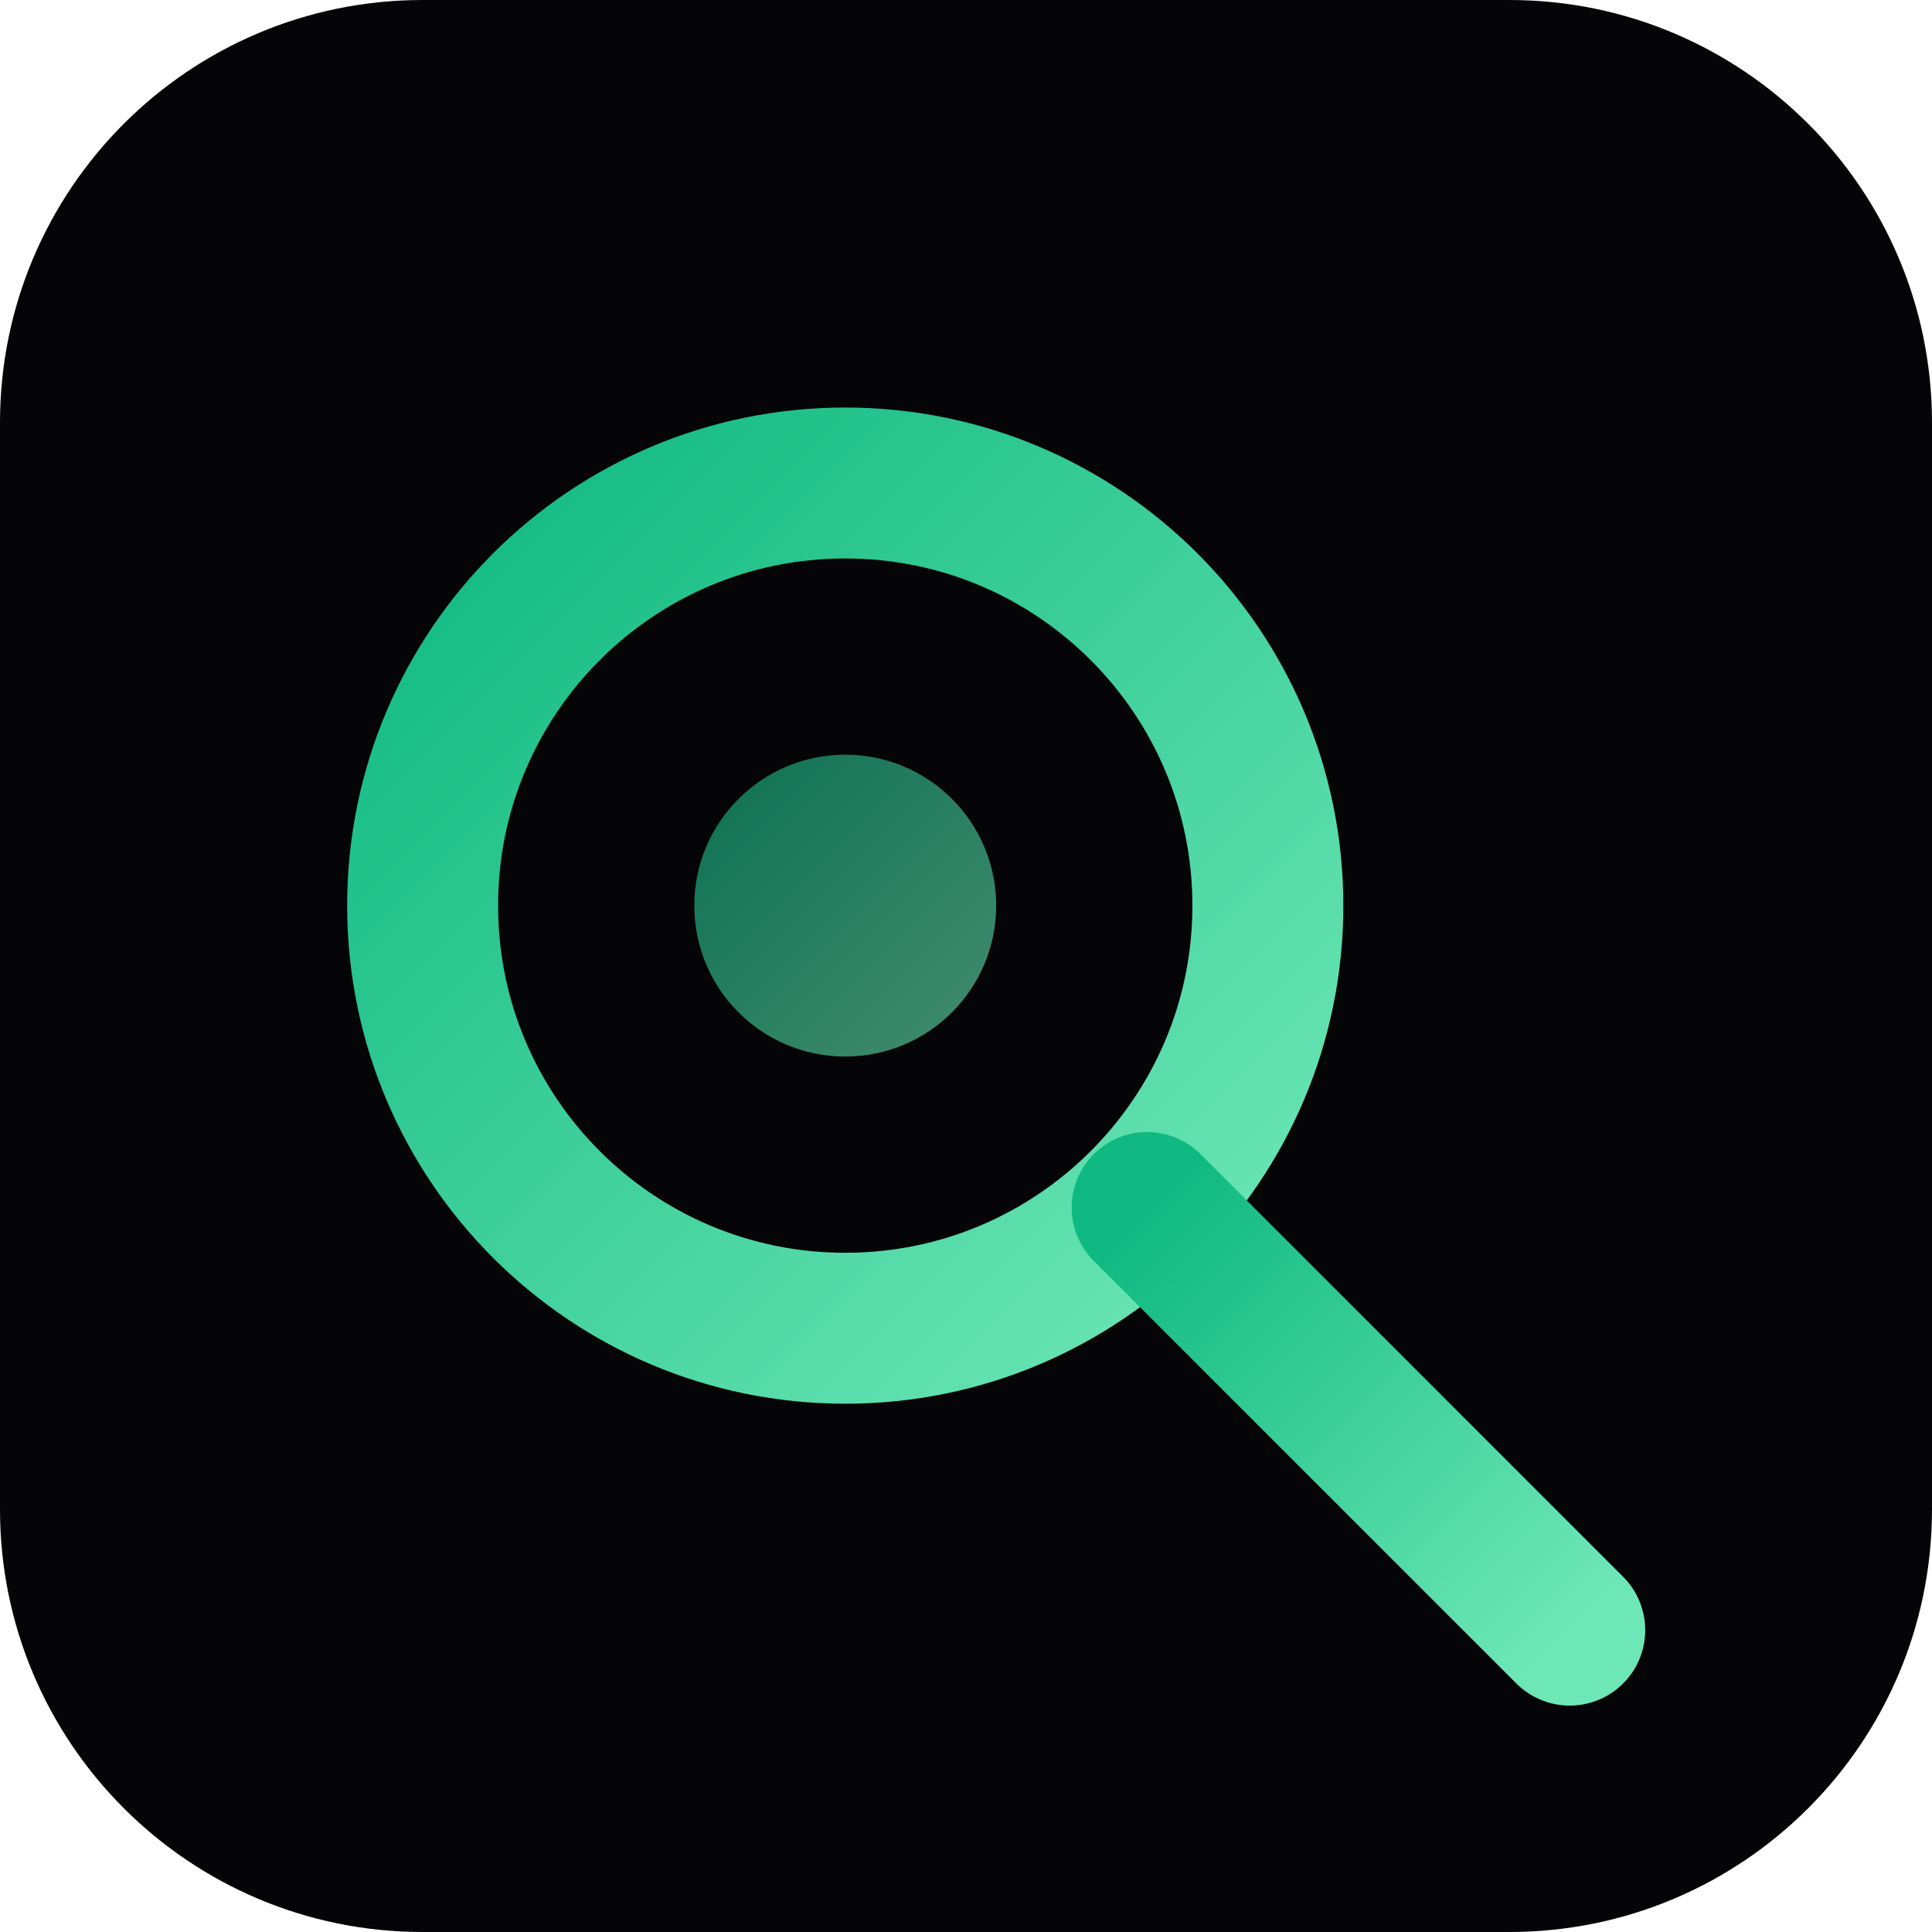
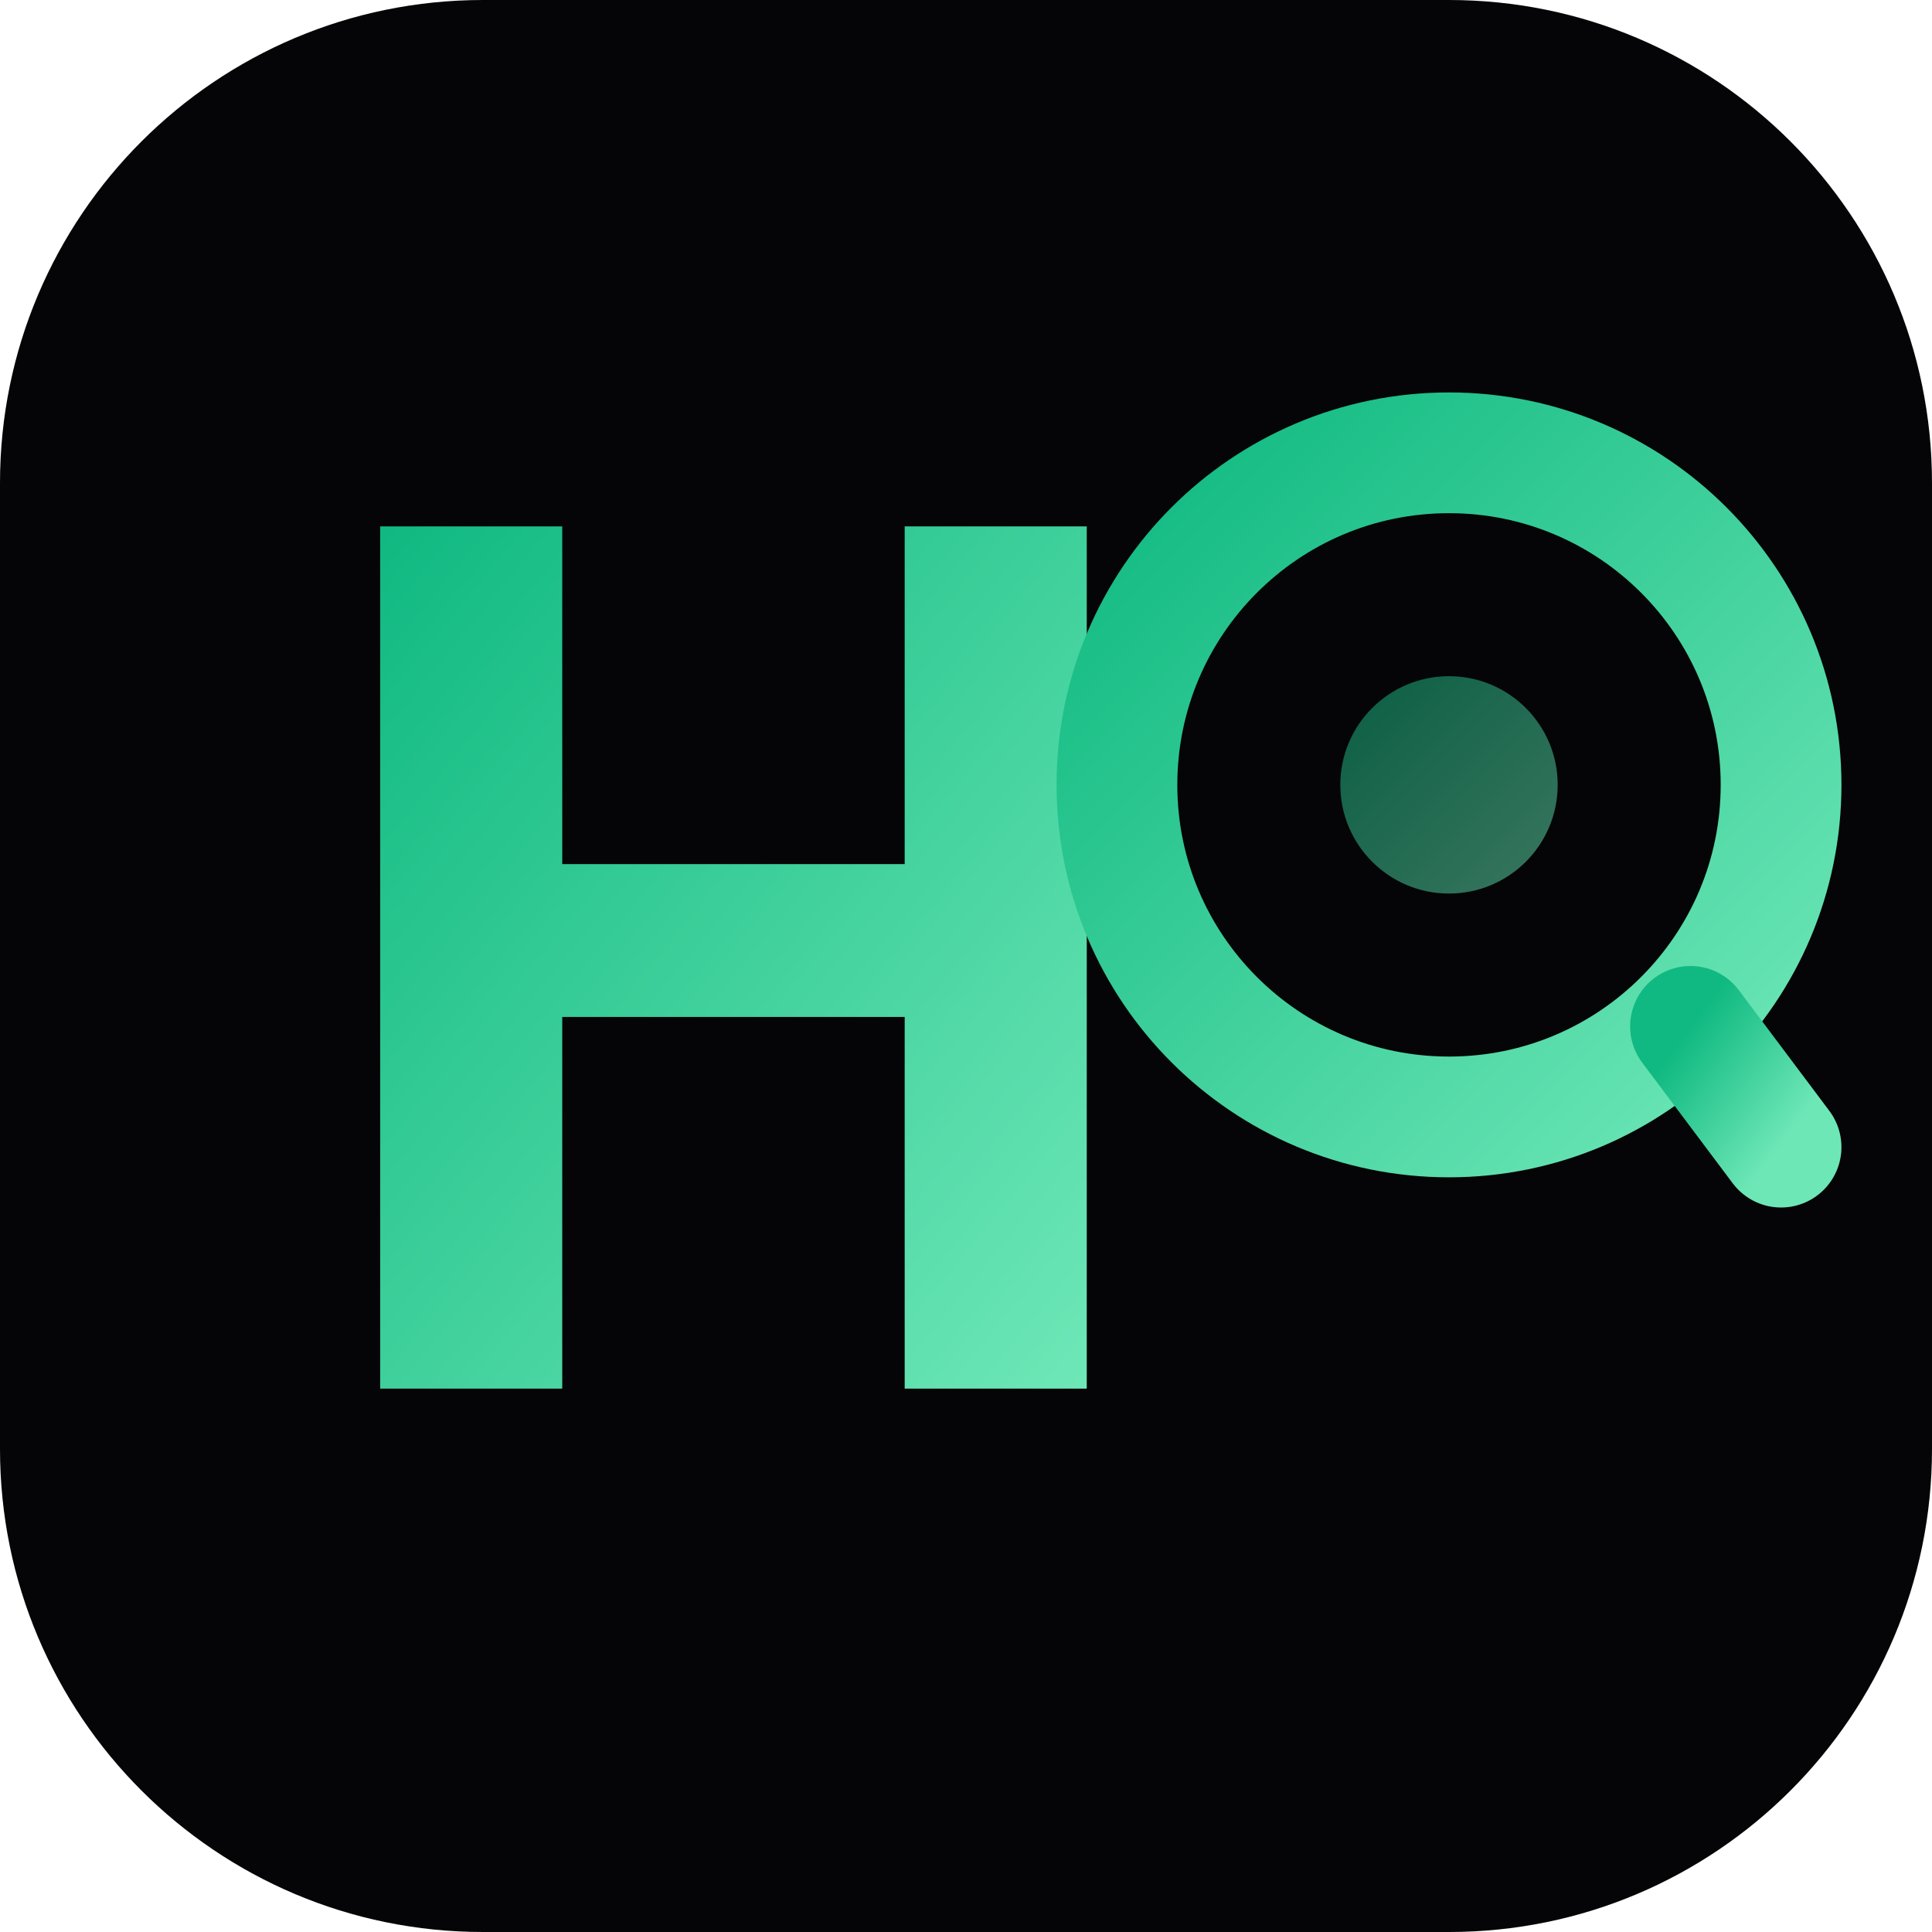
<svg xmlns="http://www.w3.org/2000/svg" viewBox="0 0 32 32">
  <defs>
    <linearGradient id="g" x1="0" y1="0" x2="1" y2="1">
      <stop offset="0%" stop-color="#10b981" />
      <stop offset="100%" stop-color="#6ee7b7" />
    </linearGradient>
  </defs>
-   <rect width="32" height="32" rx="7" fill="#050507" />
-   <circle cx="14" cy="15" r="7" fill="none" stroke="url(#g)" stroke-width="2.5" />
-   <line x1="19" y1="20" x2="26" y2="27" stroke="url(#g)" stroke-width="2.5" stroke-linecap="round" />
-   <circle cx="14" cy="15" r="2.5" fill="url(#g)" opacity=".6" />
+   <rect width="32" height="32" rx="8" fill="#050507" />
+   <text x="4.5" y="23" font-family="system-ui,sans-serif" font-weight="700" font-size="20" fill="url(#g)">H</text>
+   <circle cx="24" cy="13" r="5.5" fill="none" stroke="url(#g)" stroke-width="2" />
+   <line x1="28" y1="17" x2="29.5" y2="19" stroke="url(#g)" stroke-width="2" stroke-linecap="round" />
+   <circle cx="24" cy="13" r="1.8" fill="url(#g)" opacity=".5" />
</svg>
